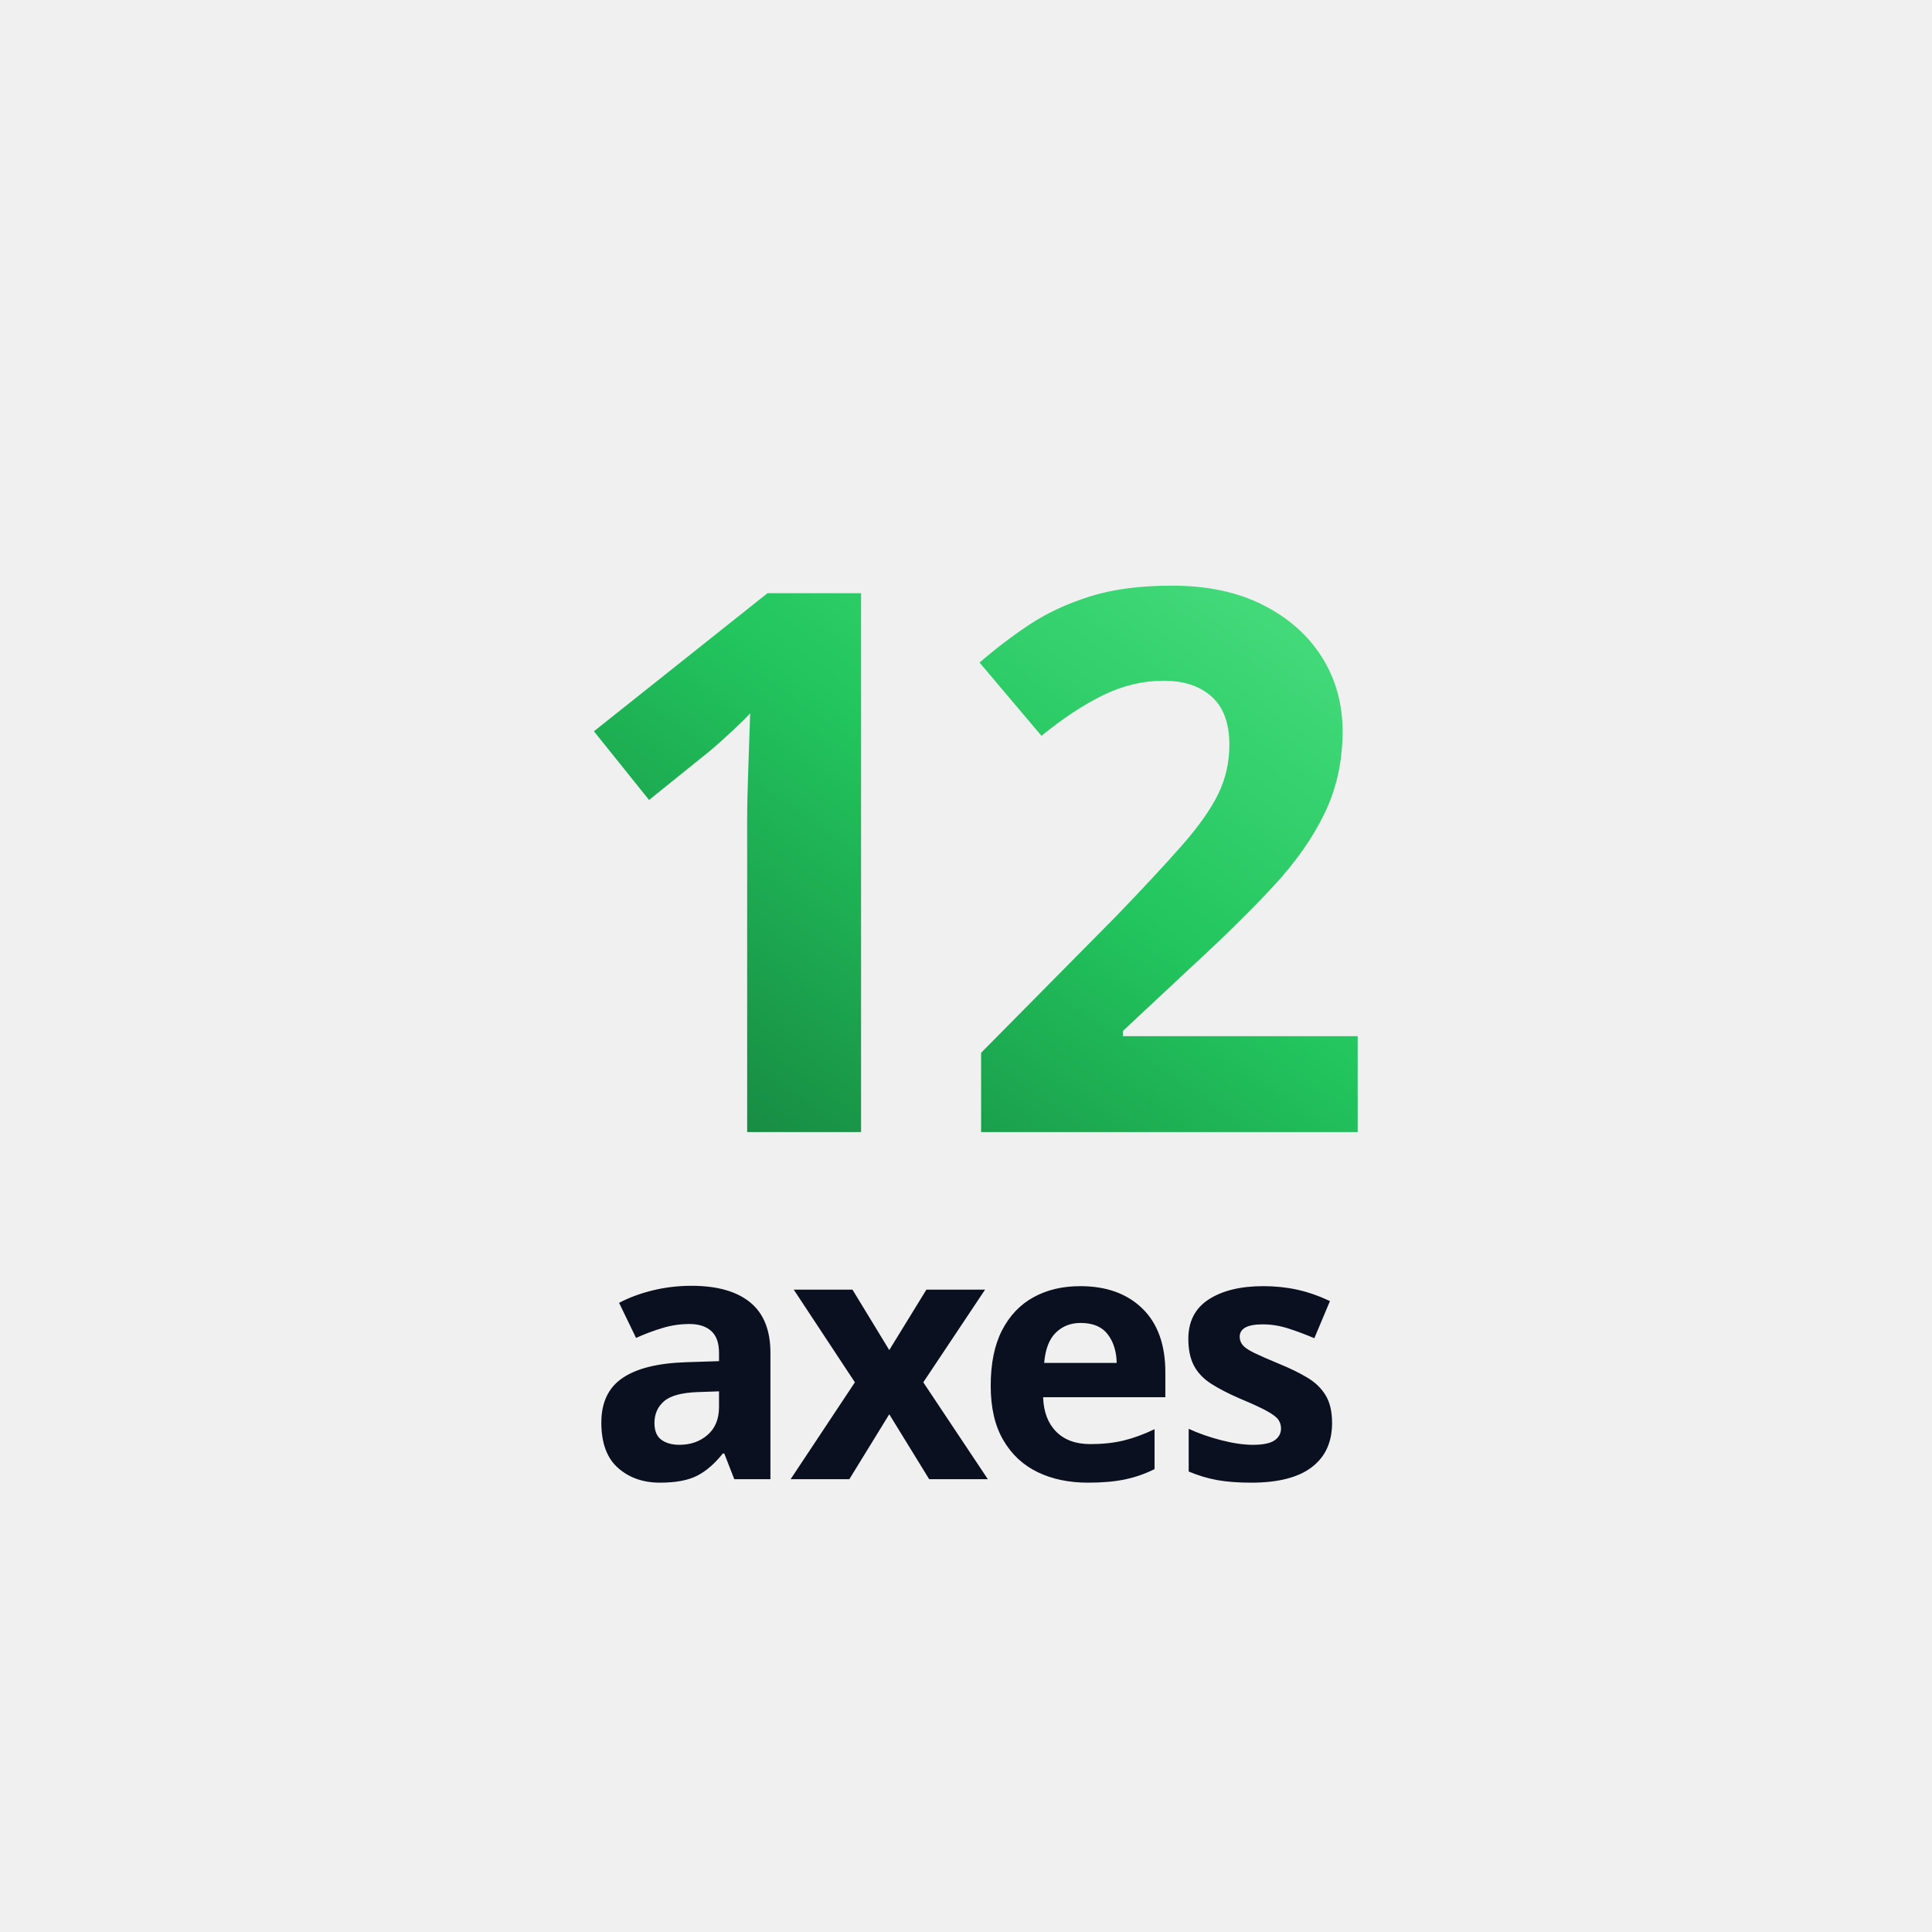
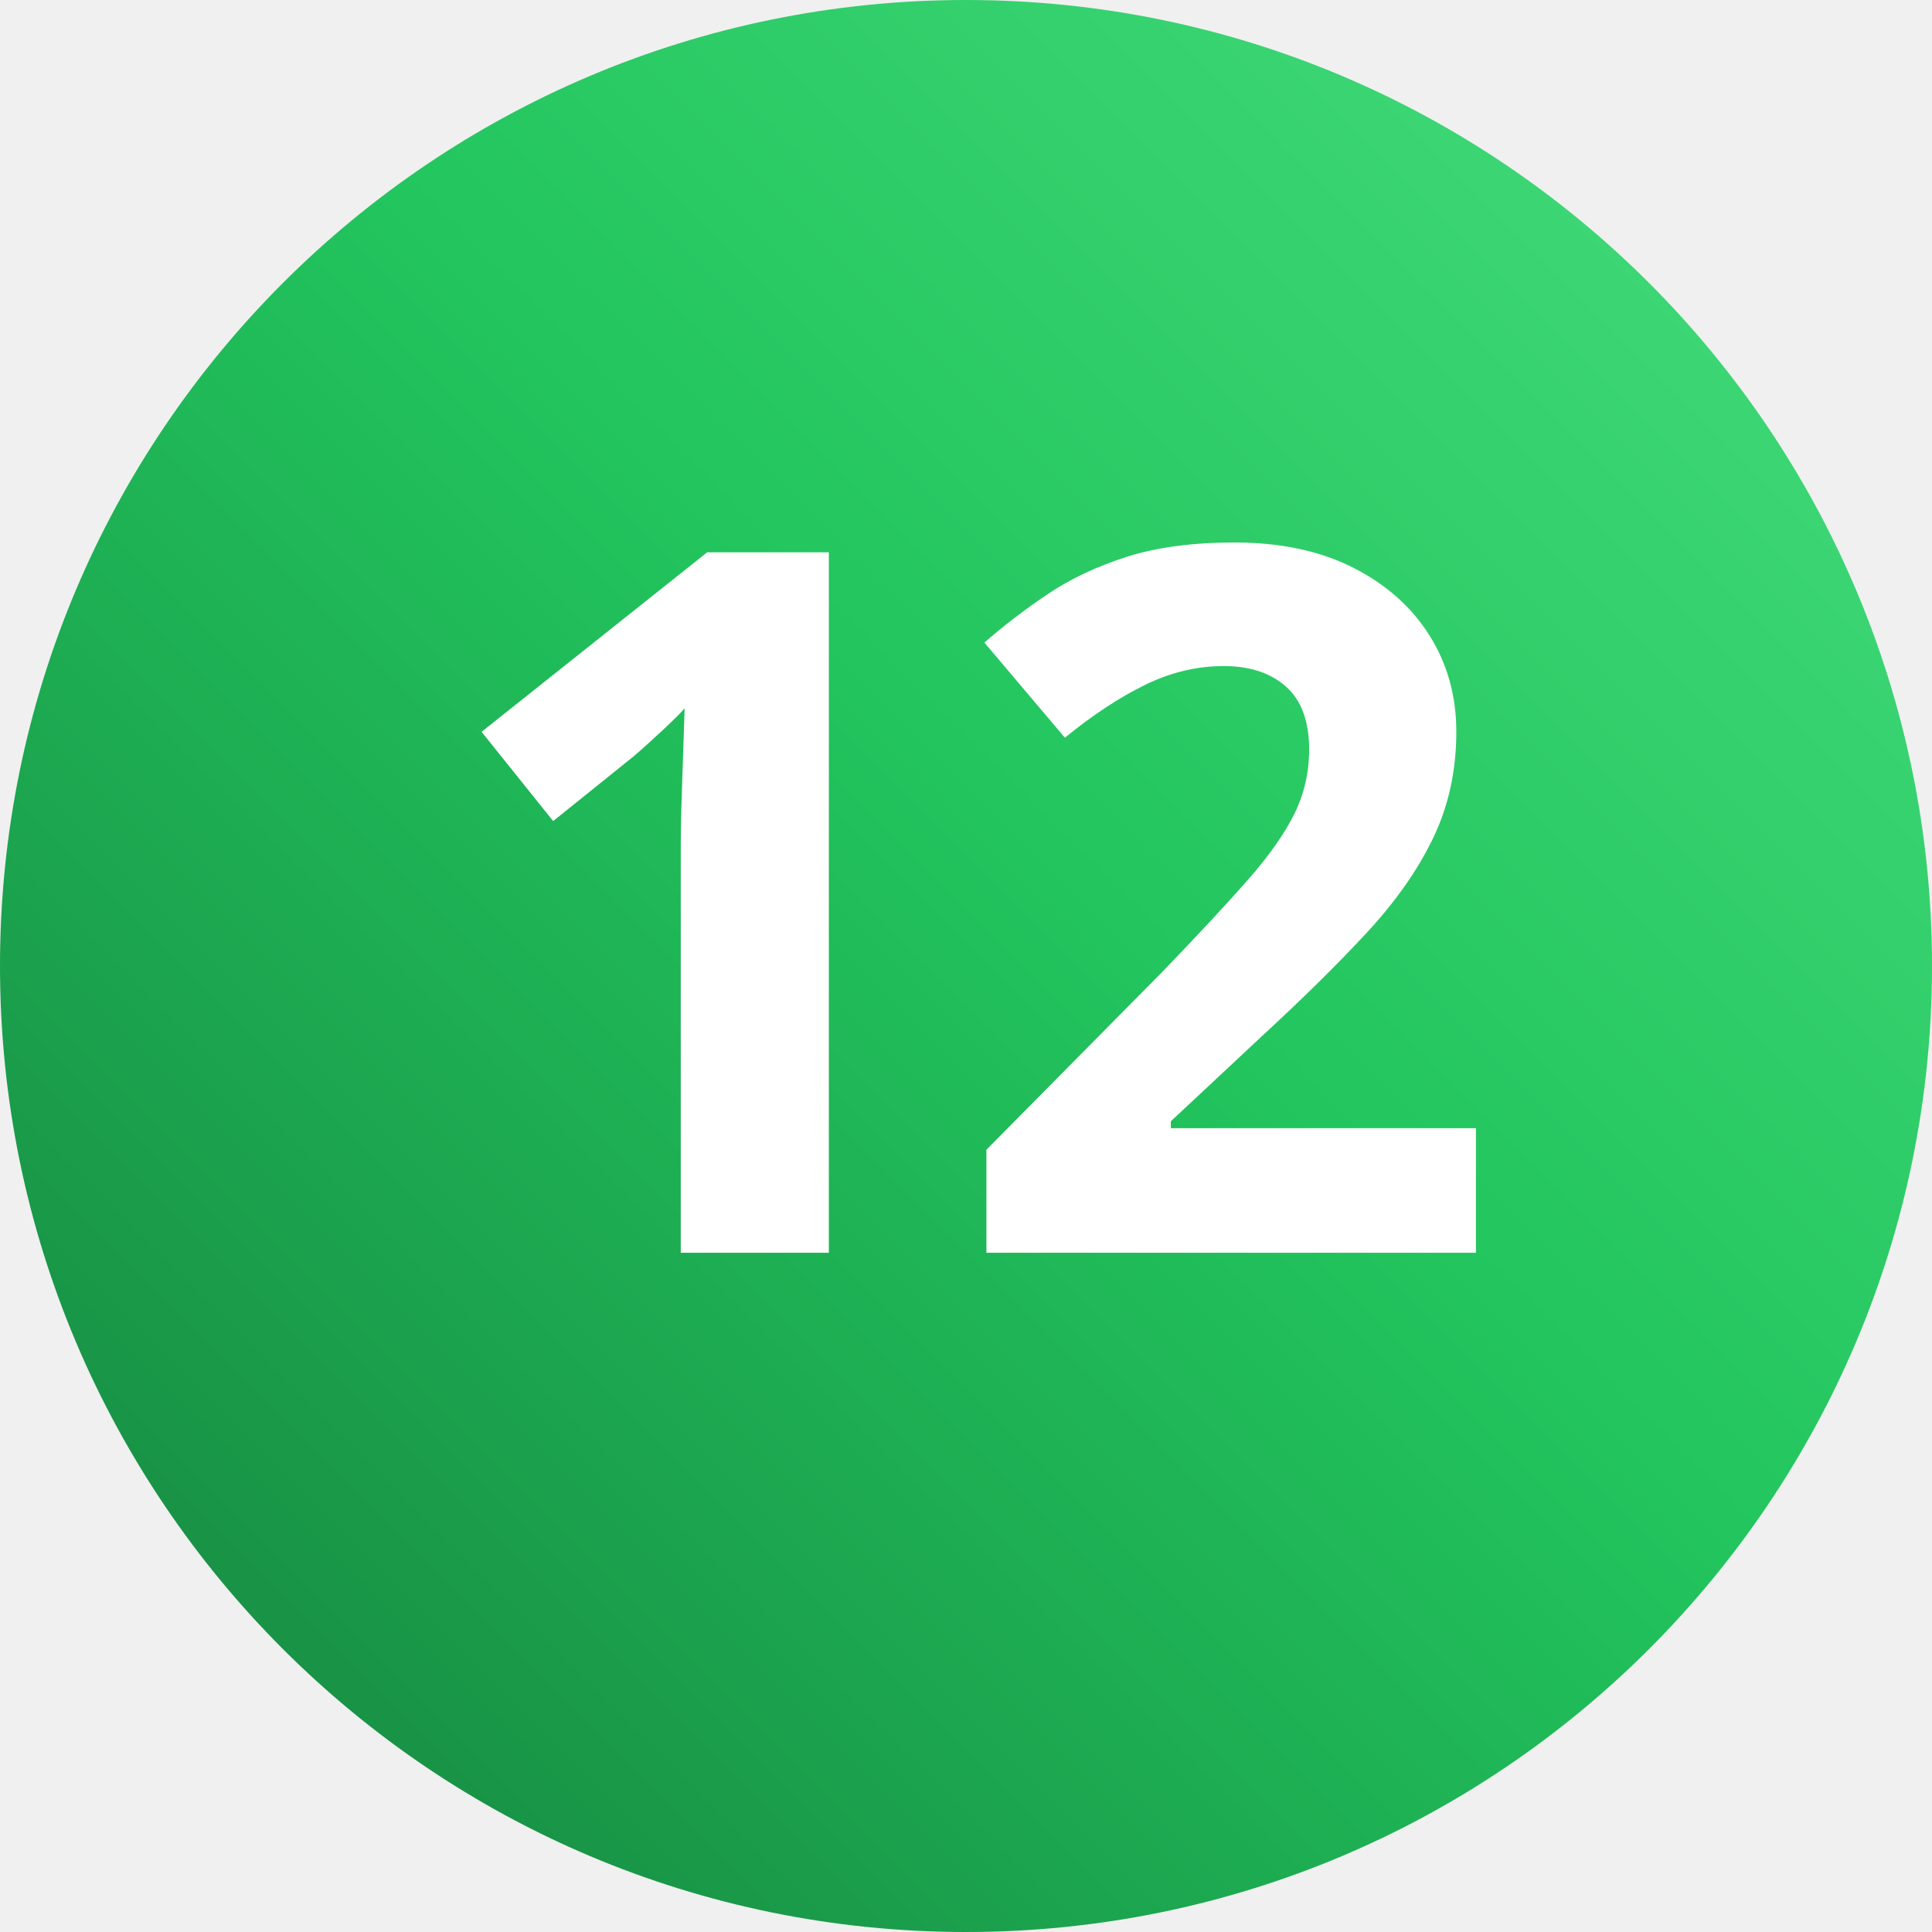
<svg xmlns="http://www.w3.org/2000/svg" viewBox="0 0 512 512" fill="none">
  <defs>
    <linearGradient id="brand" x1="0" y1="1" x2="1" y2="0">
      <stop offset="0%" stop-color="#15803D" />
      <stop offset="55%" stop-color="#22C55E" />
      <stop offset="100%" stop-color="#4ADE80" />
    </linearGradient>
  </defs>
-   <text x="256" y="300" font-family="Sora, sans-serif" font-weight="800" font-size="200" letter-spacing="-8" text-anchor="middle" fill="url(#brand)">12</text>
-   <text x="256" y="392" font-family="Sora, sans-serif" font-weight="800" font-size="92" letter-spacing="-2" text-anchor="middle" fill="#0B1020">axes</text>
+   <circle cx="256" cy="256" r="256" fill="url(#brand)" />
+   <text x="256" y="332" font-family="Sora, sans-serif" font-weight="800" font-size="260" letter-spacing="-10" text-anchor="middle" fill="#fff">12</text>
</svg>
